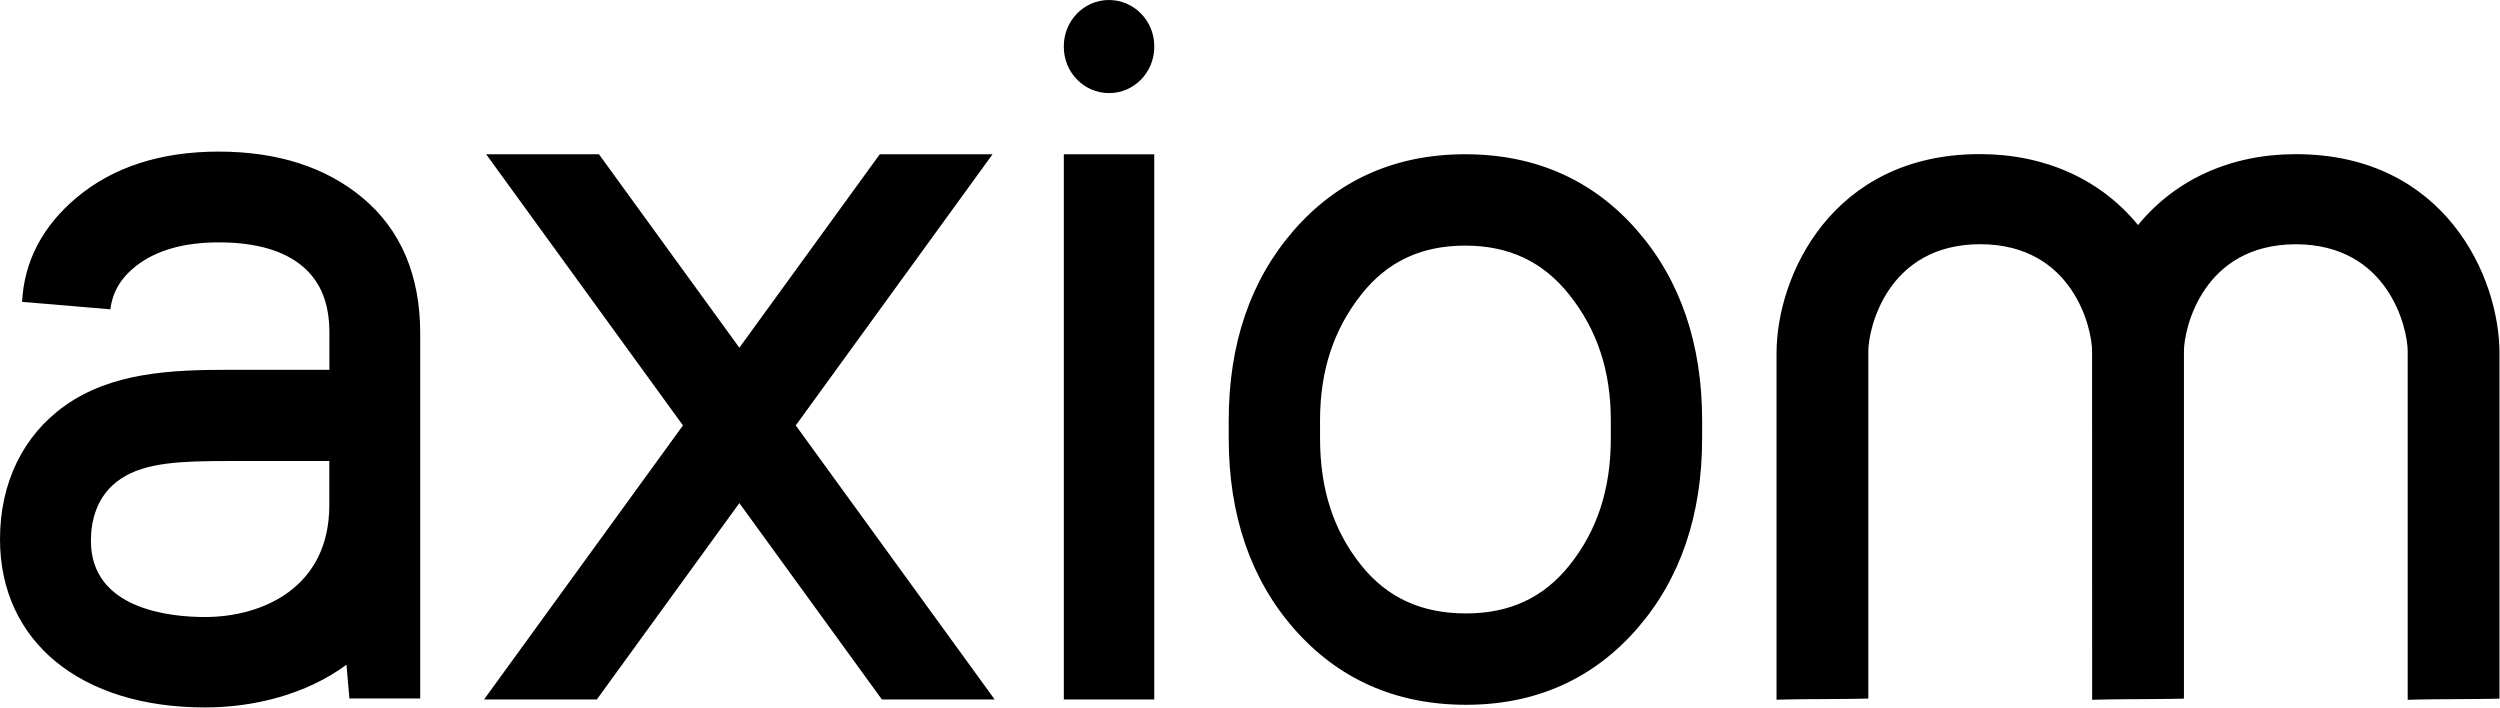
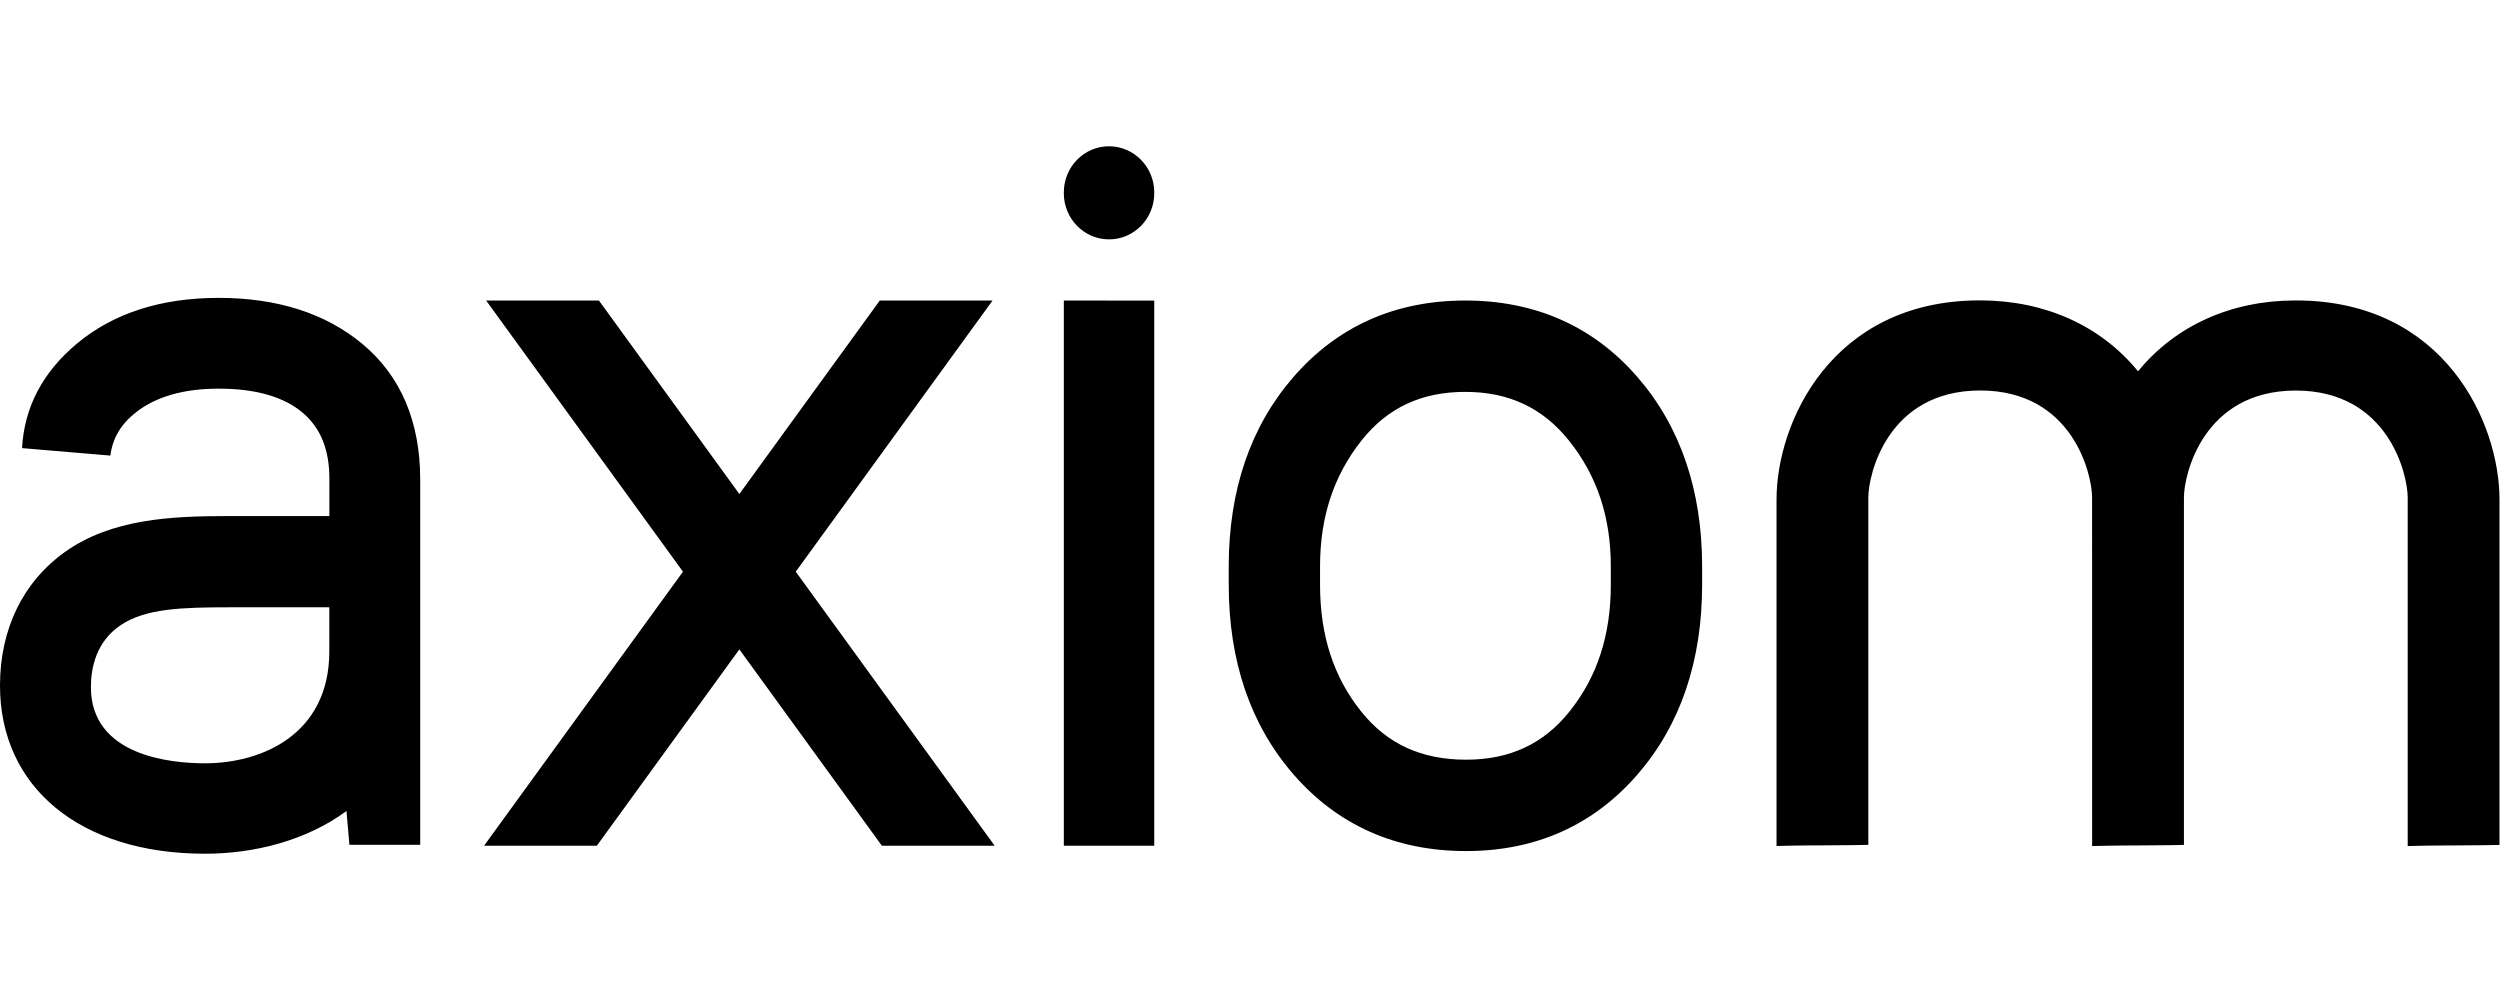
- <svg xmlns="http://www.w3.org/2000/svg" width="940px" height="266px" viewBox="0 0 940 266" version="1.1">
+ <svg xmlns="http://www.w3.org/2000/svg" width="100px" height="40px" viewBox="0 0 940 266" version="1.1">
  <defs />
  <g id="Page-1" stroke="none" stroke-width="1" fill="none" fill-rule="evenodd">
    <g id="axiom-text" fill="#000000" fill-rule="nonzero">
      <path d="M400,263 L400,58 L434,58.028 L434,263 L400,263 Z M416.957,0 C426.355,0 434,7.775 434,17.328 L434,17.67 C434,27.225 426.393,35 417.043,35 L416.957,35 C407.607,35 400,27.225 400,17.67 L400,17.328 C400,7.775 407.607,0 416.957,0 Z M615.711,86.808 C631.827,105.391 640,129.351 640,158.025 L640,164.811 C640,193.595 631.827,217.609 615.713,236.188 C599.129,255.305 577.439,265 551.243,265 C524.84,265 503.017,255.311 486.383,236.206 C470.203,217.627 462,193.605 462,164.811 L462,158.025 C462,129.349 470.171,105.387 486.289,86.808 C502.873,67.691 524.616,58 550.92,58 C577.326,58 599.125,67.691 615.711,86.808 Z M496.336,158.025 L496.336,164.811 C496.336,183.952 501.413,199.582 511.855,212.59 C521.604,224.74 534.486,230.646 551.243,230.646 C567.662,230.646 580.382,224.722 590.13,212.53 C600.583,199.461 605.666,183.852 605.666,164.811 L605.666,158.025 C605.666,139.42 600.529,123.939 589.962,110.7 C580.101,98.353 567.331,92.35 550.92,92.35 C534.422,92.35 521.662,98.339 511.91,110.658 C501.431,123.903 496.336,139.396 496.336,158.025 Z M863.456,57.969 C919.096,58.061 939.807,103.917 939.807,132.805 L939.807,262.689 L938.844,262.711 C938.769,262.713 931.364,262.888 922.405,262.888 C913.59,262.888 906.382,263.092 906.309,263.094 L905.293,263.122 L905.293,132.036 C905.293,123.557 898.151,91.882 863.211,91.846 C828.298,91.882 821.159,123.557 821.159,132.036 L821.159,262.683 L820.196,262.705 C820.121,262.707 812.714,262.888 803.751,262.888 C794.938,262.888 787.731,263.092 787.659,263.094 L786.643,263.122 L786.625,132.012 C786.625,123.531 779.485,91.856 744.547,91.82 C709.629,91.856 702.491,123.531 702.491,132.012 L702.491,262.659 L701.527,262.681 C701.455,262.683 694.048,262.86 685.087,262.86 C676.276,262.86 669.065,263.066 668.995,263.068 L667.977,263.096 L667.977,132.776 C667.977,103.893 688.689,58.035 744.262,57.943 L744.587,57.943 C768.921,57.983 789.88,67.445 803.901,84.618 C817.919,67.463 838.827,58.011 862.928,57.971 L863.456,57.969 Z M158,125.348 L158,189.971 L158,189.981 L158,262.633 L131.376,262.633 L130.275,249.945 C114.884,261.262 95.234,266 77.057,266 C30.244,266 0,241.169 0,202.742 C0,181.539 8.684,163.701 24.457,152.507 C41.954,140.082 64.29,139.043 85.668,139.043 L123.85,139.043 L123.85,125.044 C123.85,114.15 120.633,106.075 114.014,100.357 C106.927,94.236 96.244,91.133 82.252,91.133 C69.125,91.133 58.667,94.116 51.167,100.005 C45.452,104.483 42.293,109.812 41.505,116.302 L8.293,113.495 C9.111,98.157 16.049,84.935 28.919,74.196 C42.573,62.787 60.505,57 82.215,57 C104.245,57 122.395,62.805 136.169,74.246 C150.653,86.259 158,103.454 158,125.348 Z M123.818,189.971 L123.818,175.418 L123.816,175.38 L123.818,175.38 L123.818,173.344 L86.173,173.344 C68.203,173.344 54.772,173.82 45.514,179.968 C36.144,186.169 34.182,196.104 34.182,203.349 C34.182,229.213 64.165,232.003 77.057,232.003 C98.628,232.003 123.818,220.995 123.818,189.971 Z M374,263 L331.592,263 L278,189.168 L224.408,263 L182,263 L256.796,159.955 L182.793,58 L225.201,58 L278,130.742 L330.799,58 L373.207,58 L299.204,159.955 L374,263 Z" id="Combined-Shape" />
    </g>
  </g>
</svg>
